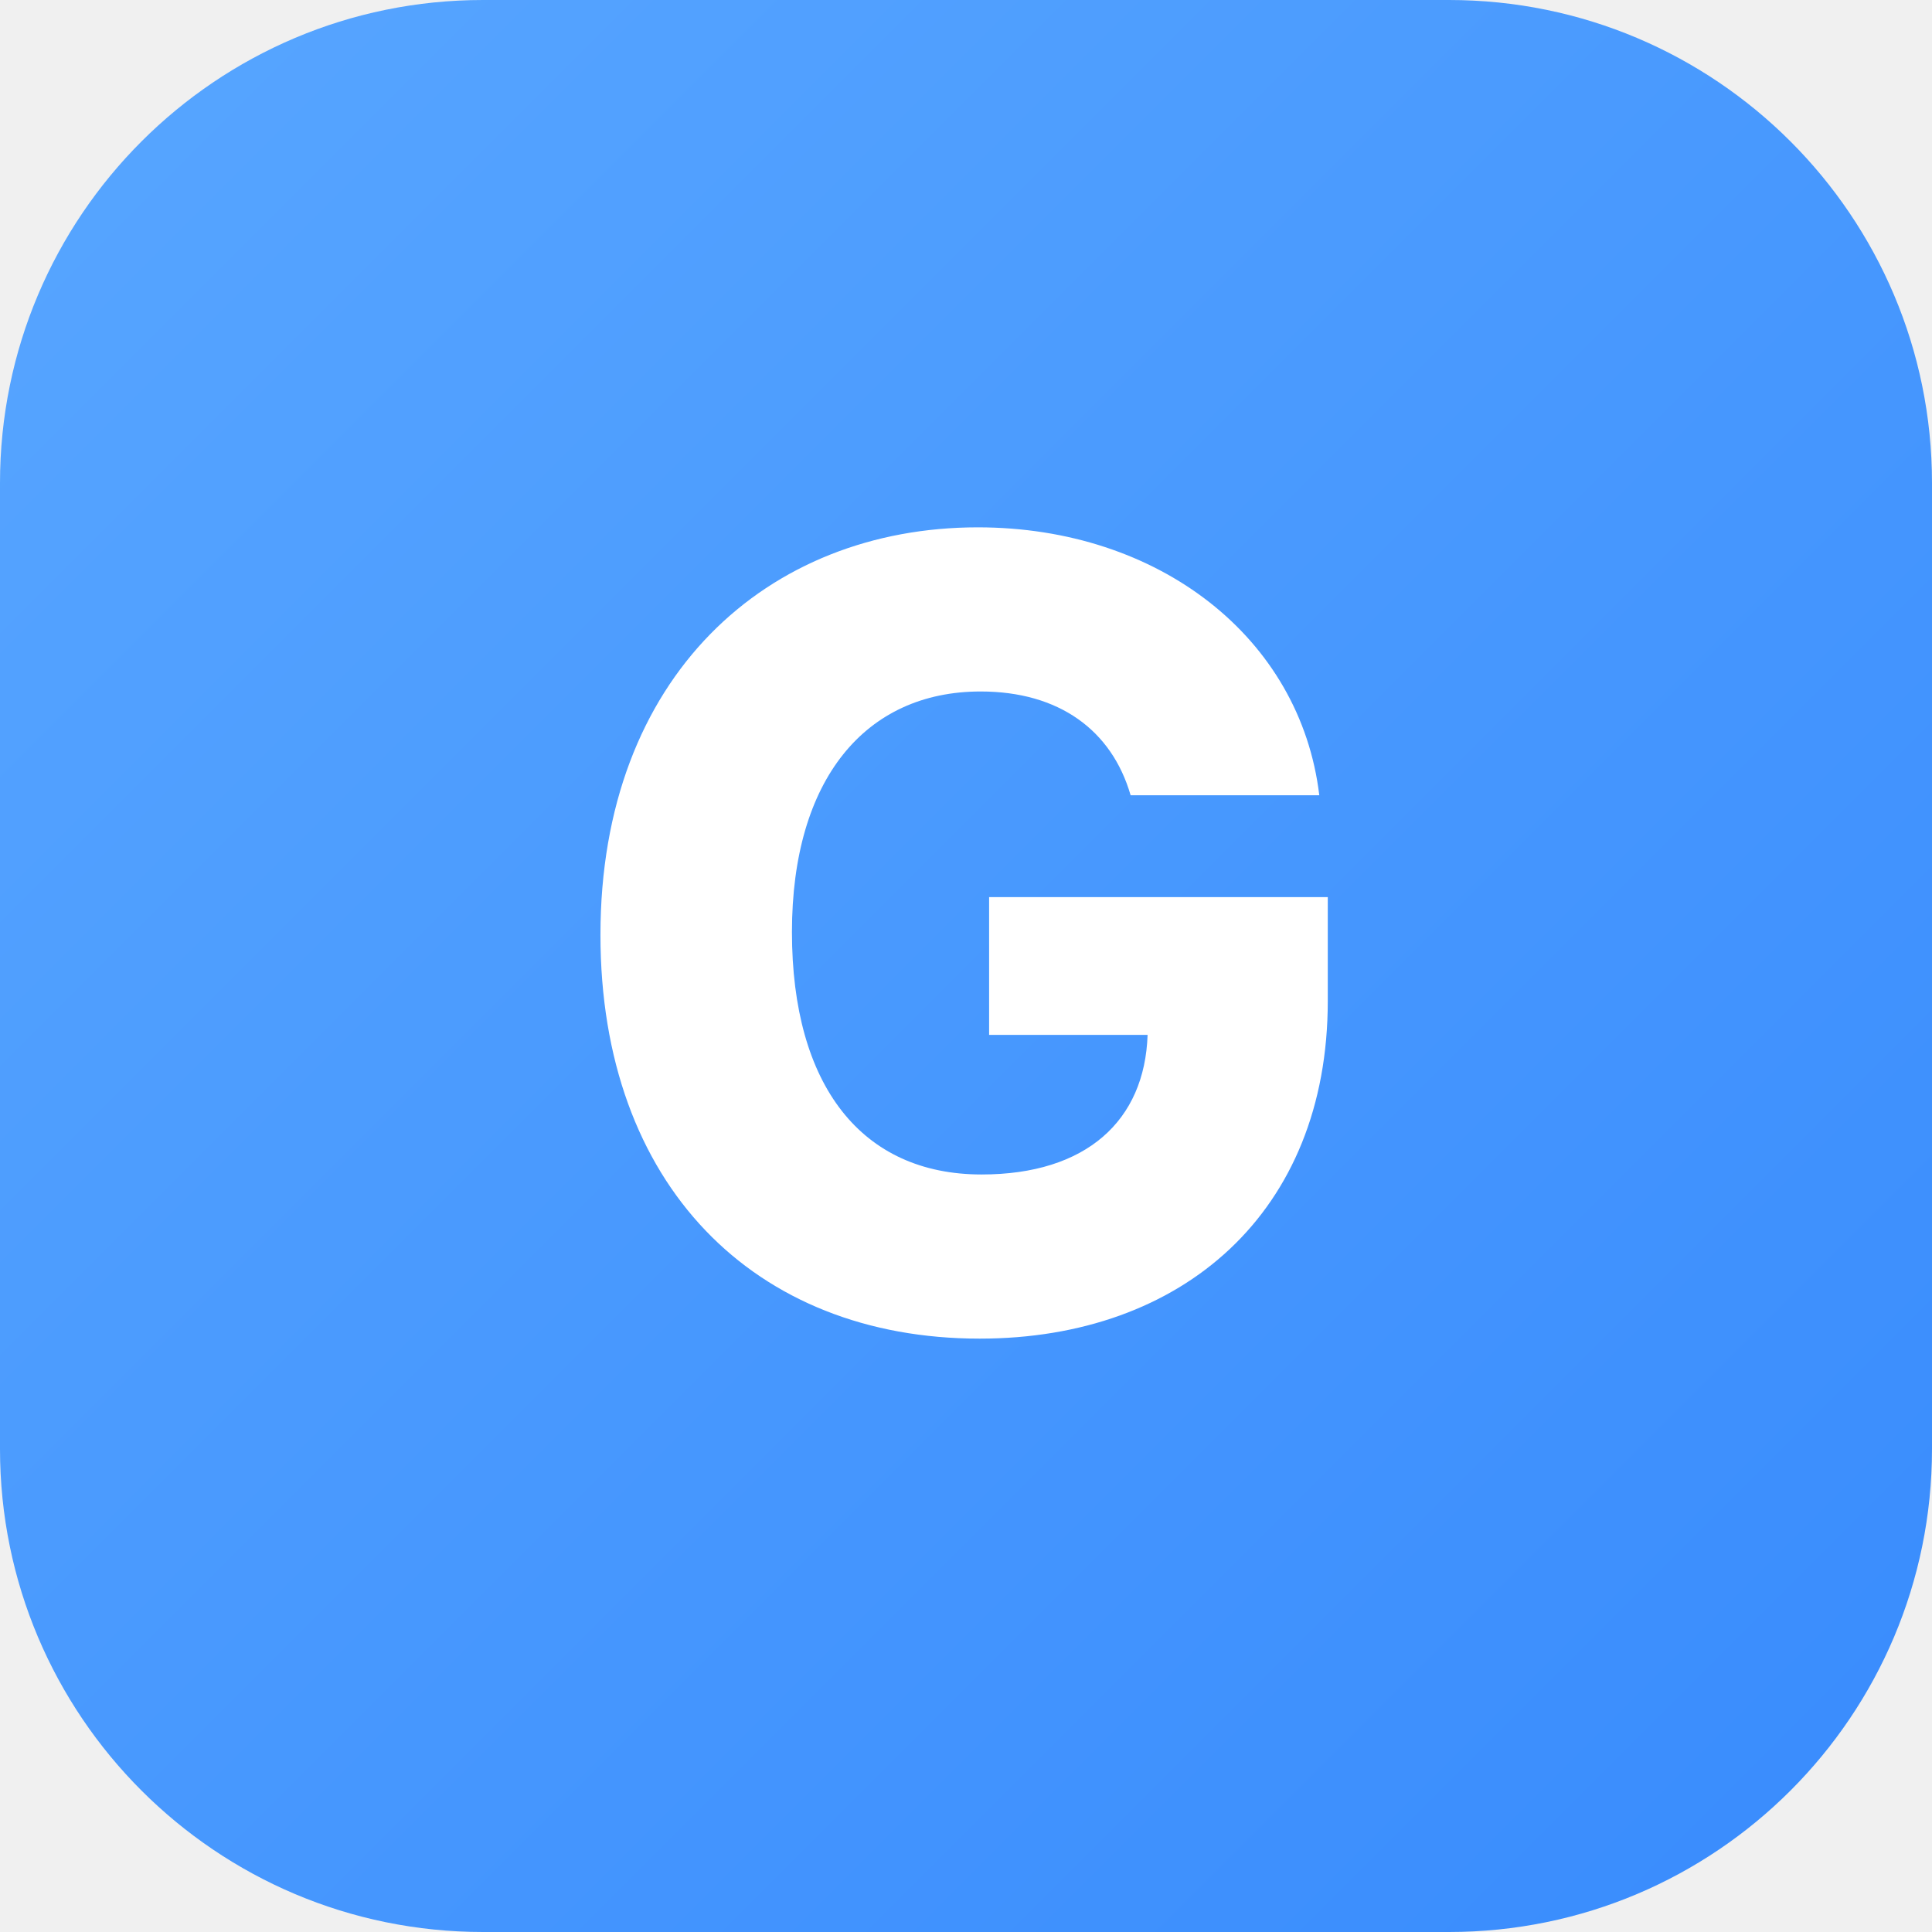
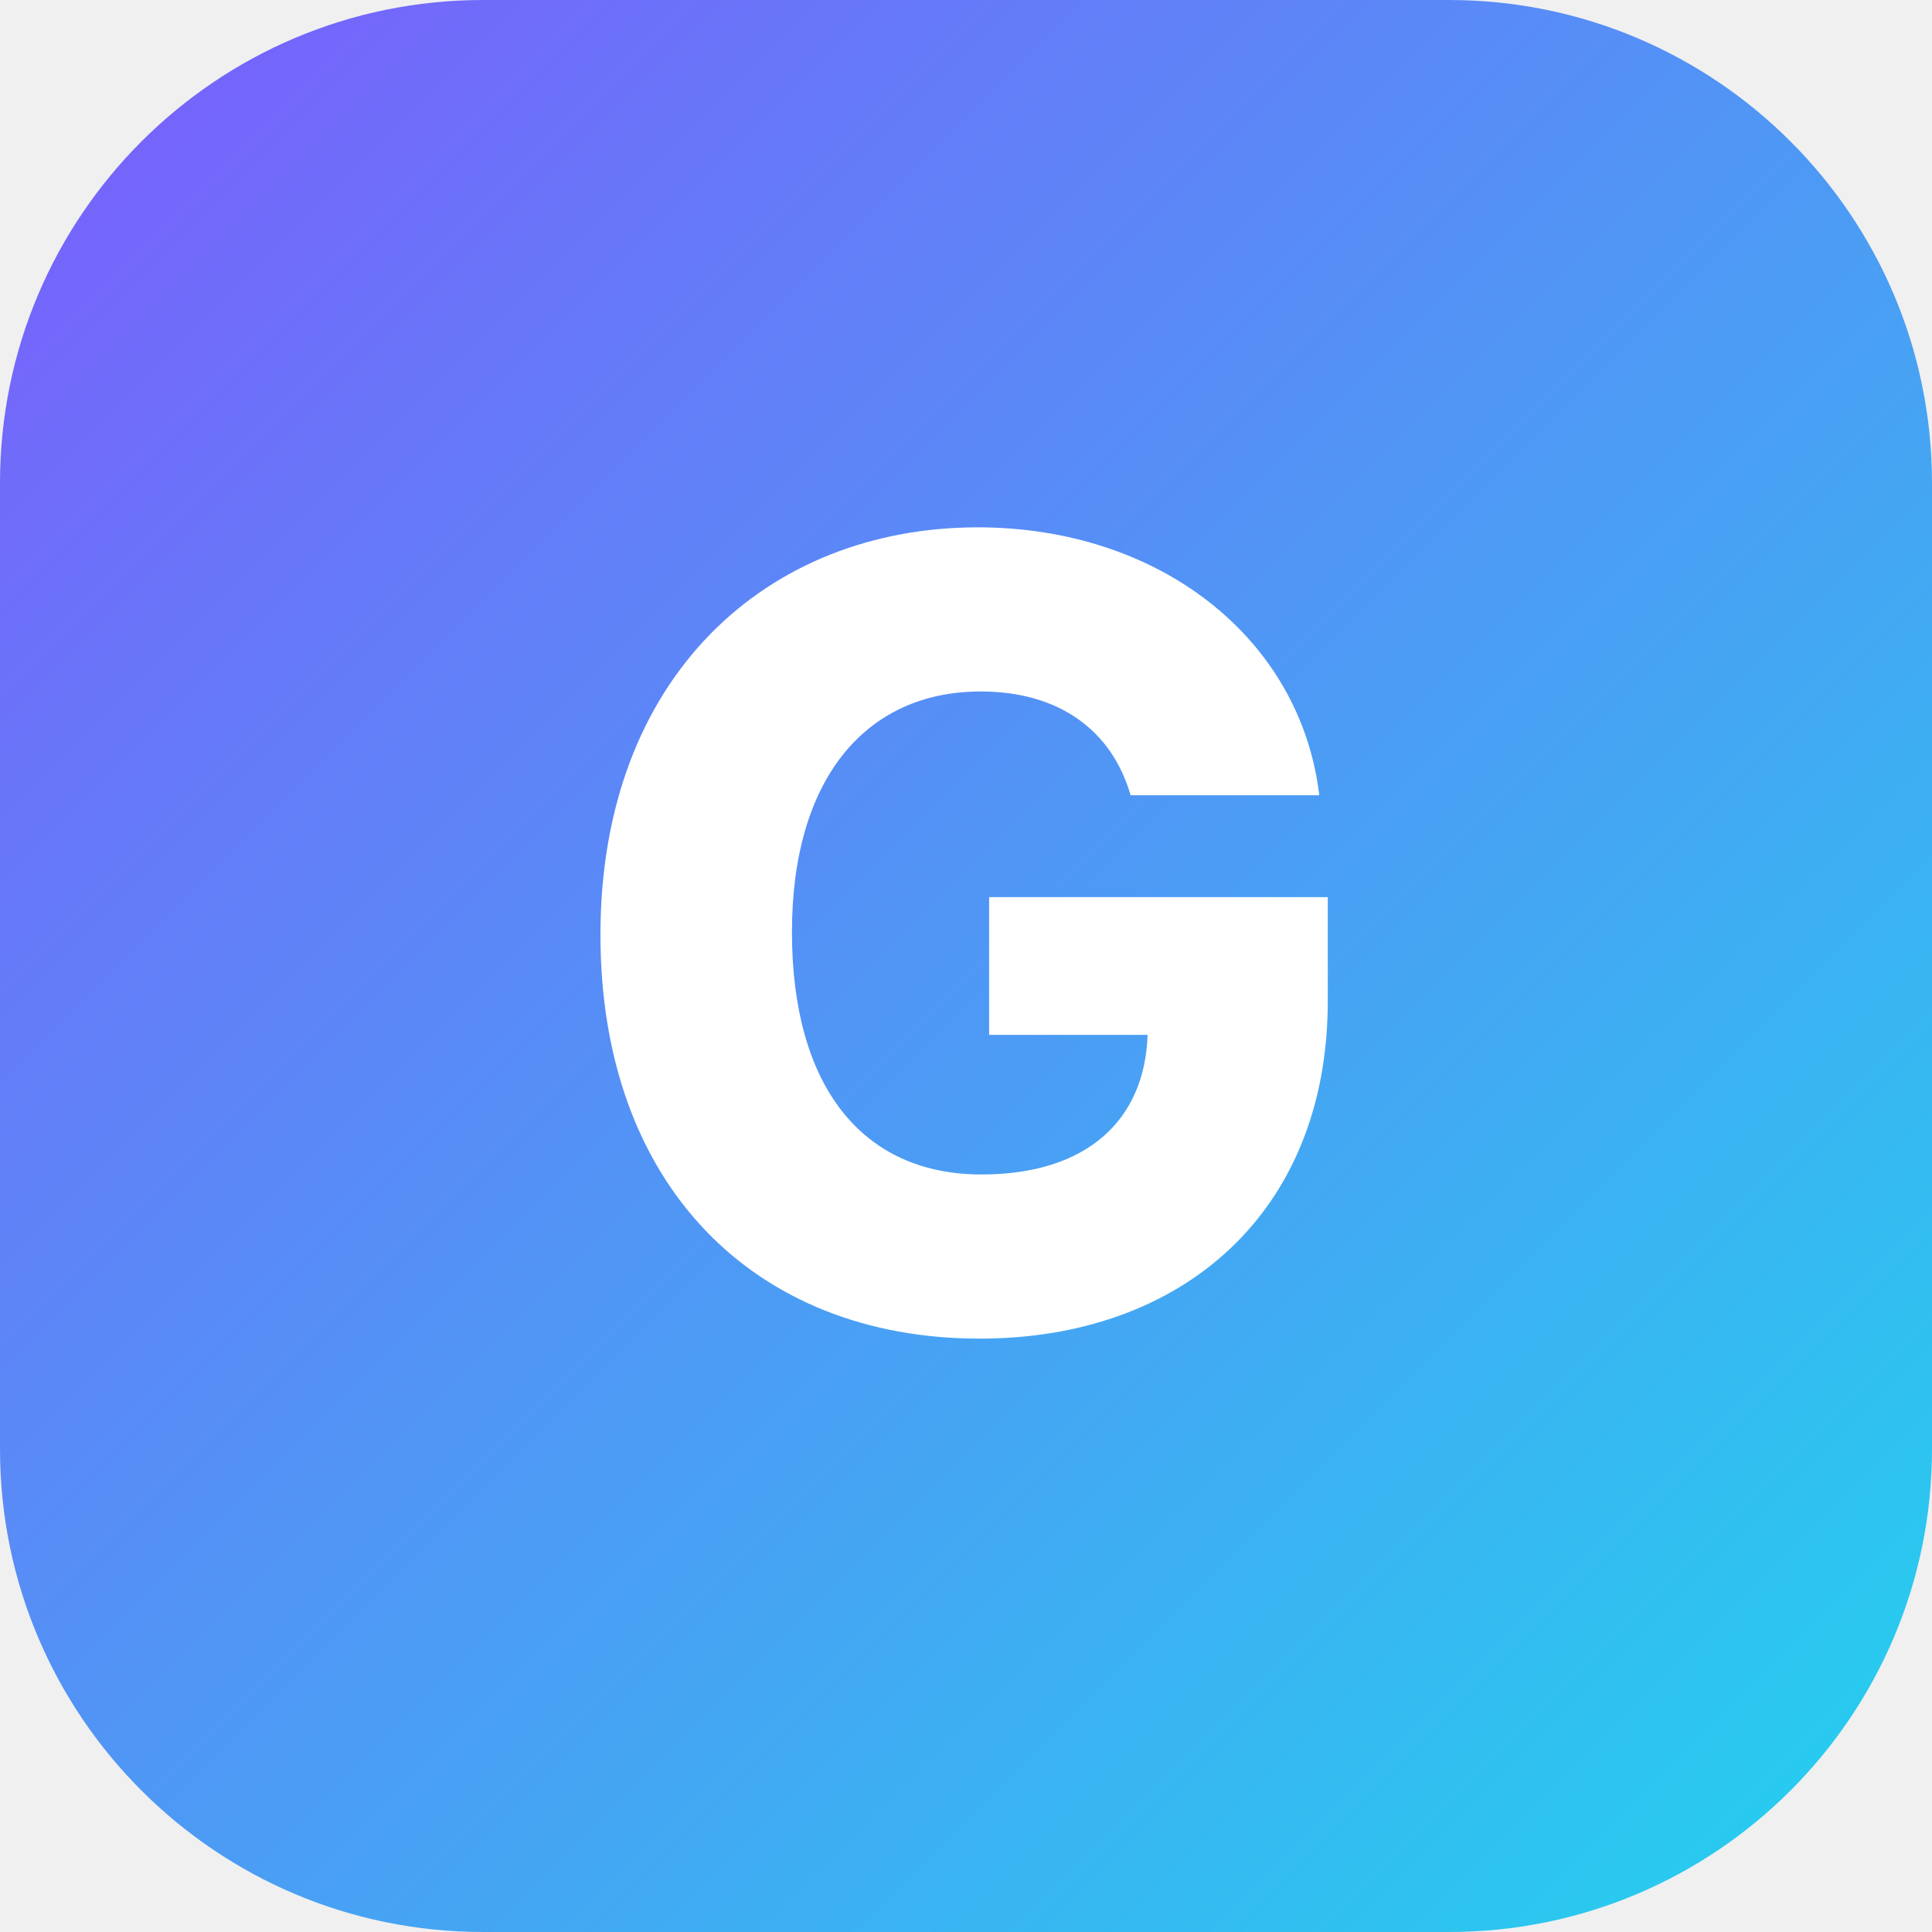
<svg xmlns="http://www.w3.org/2000/svg" viewBox="0 0 32 32" role="img" aria-label="GitStory logo">
  <defs>
    <linearGradient id="grad" x1="0%" y1="0%" x2="100%" y2="100%">
-       <stop offset="0%" stop-color="#58a6ff" />
-       <stop offset="100%" stop-color="#388bfd" />
+       <stop offset="0%" stop-color="#7c5cfc" />
+       <stop offset="100%" stop-color="#22d3ee" />
    </linearGradient>
  </defs>
  <rect width="32" height="32" rx="8" fill="url(#grad)" />
  <text x="16" y="22" font-family="Inter, sans-serif" font-size="18" font-weight="800" fill="white" text-anchor="middle" dominant-baseline="auto">G</text>
</svg>
